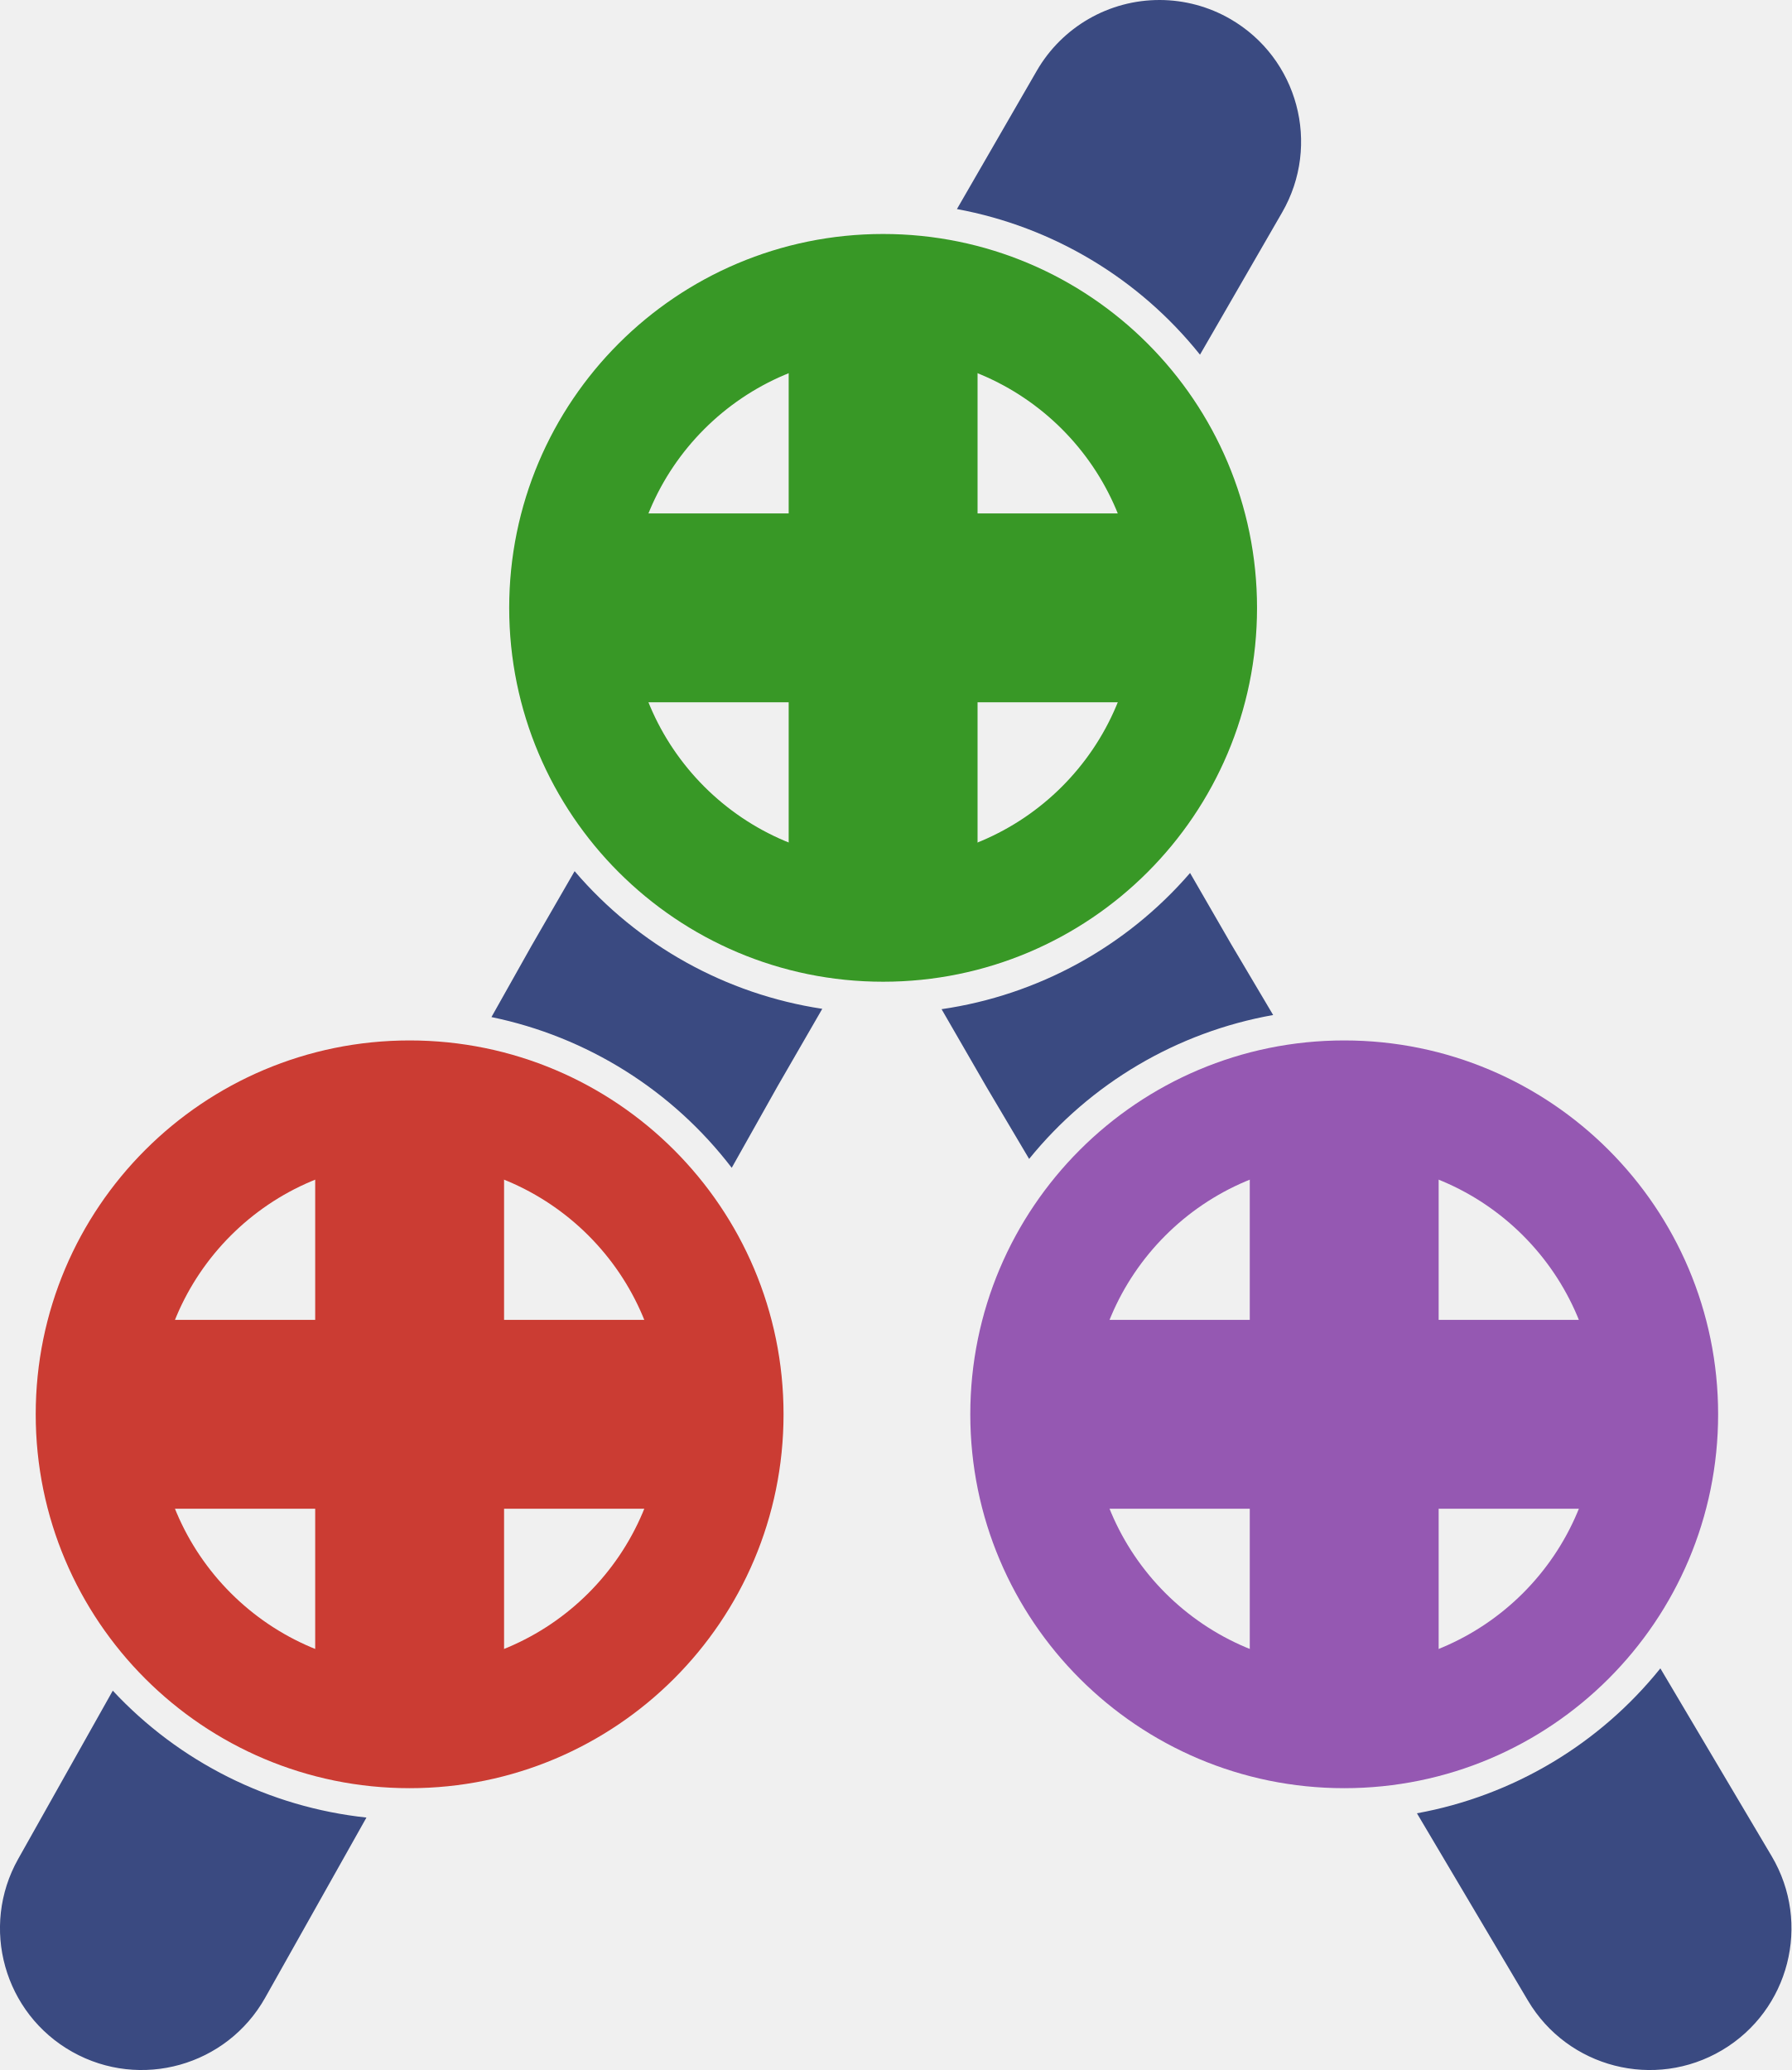
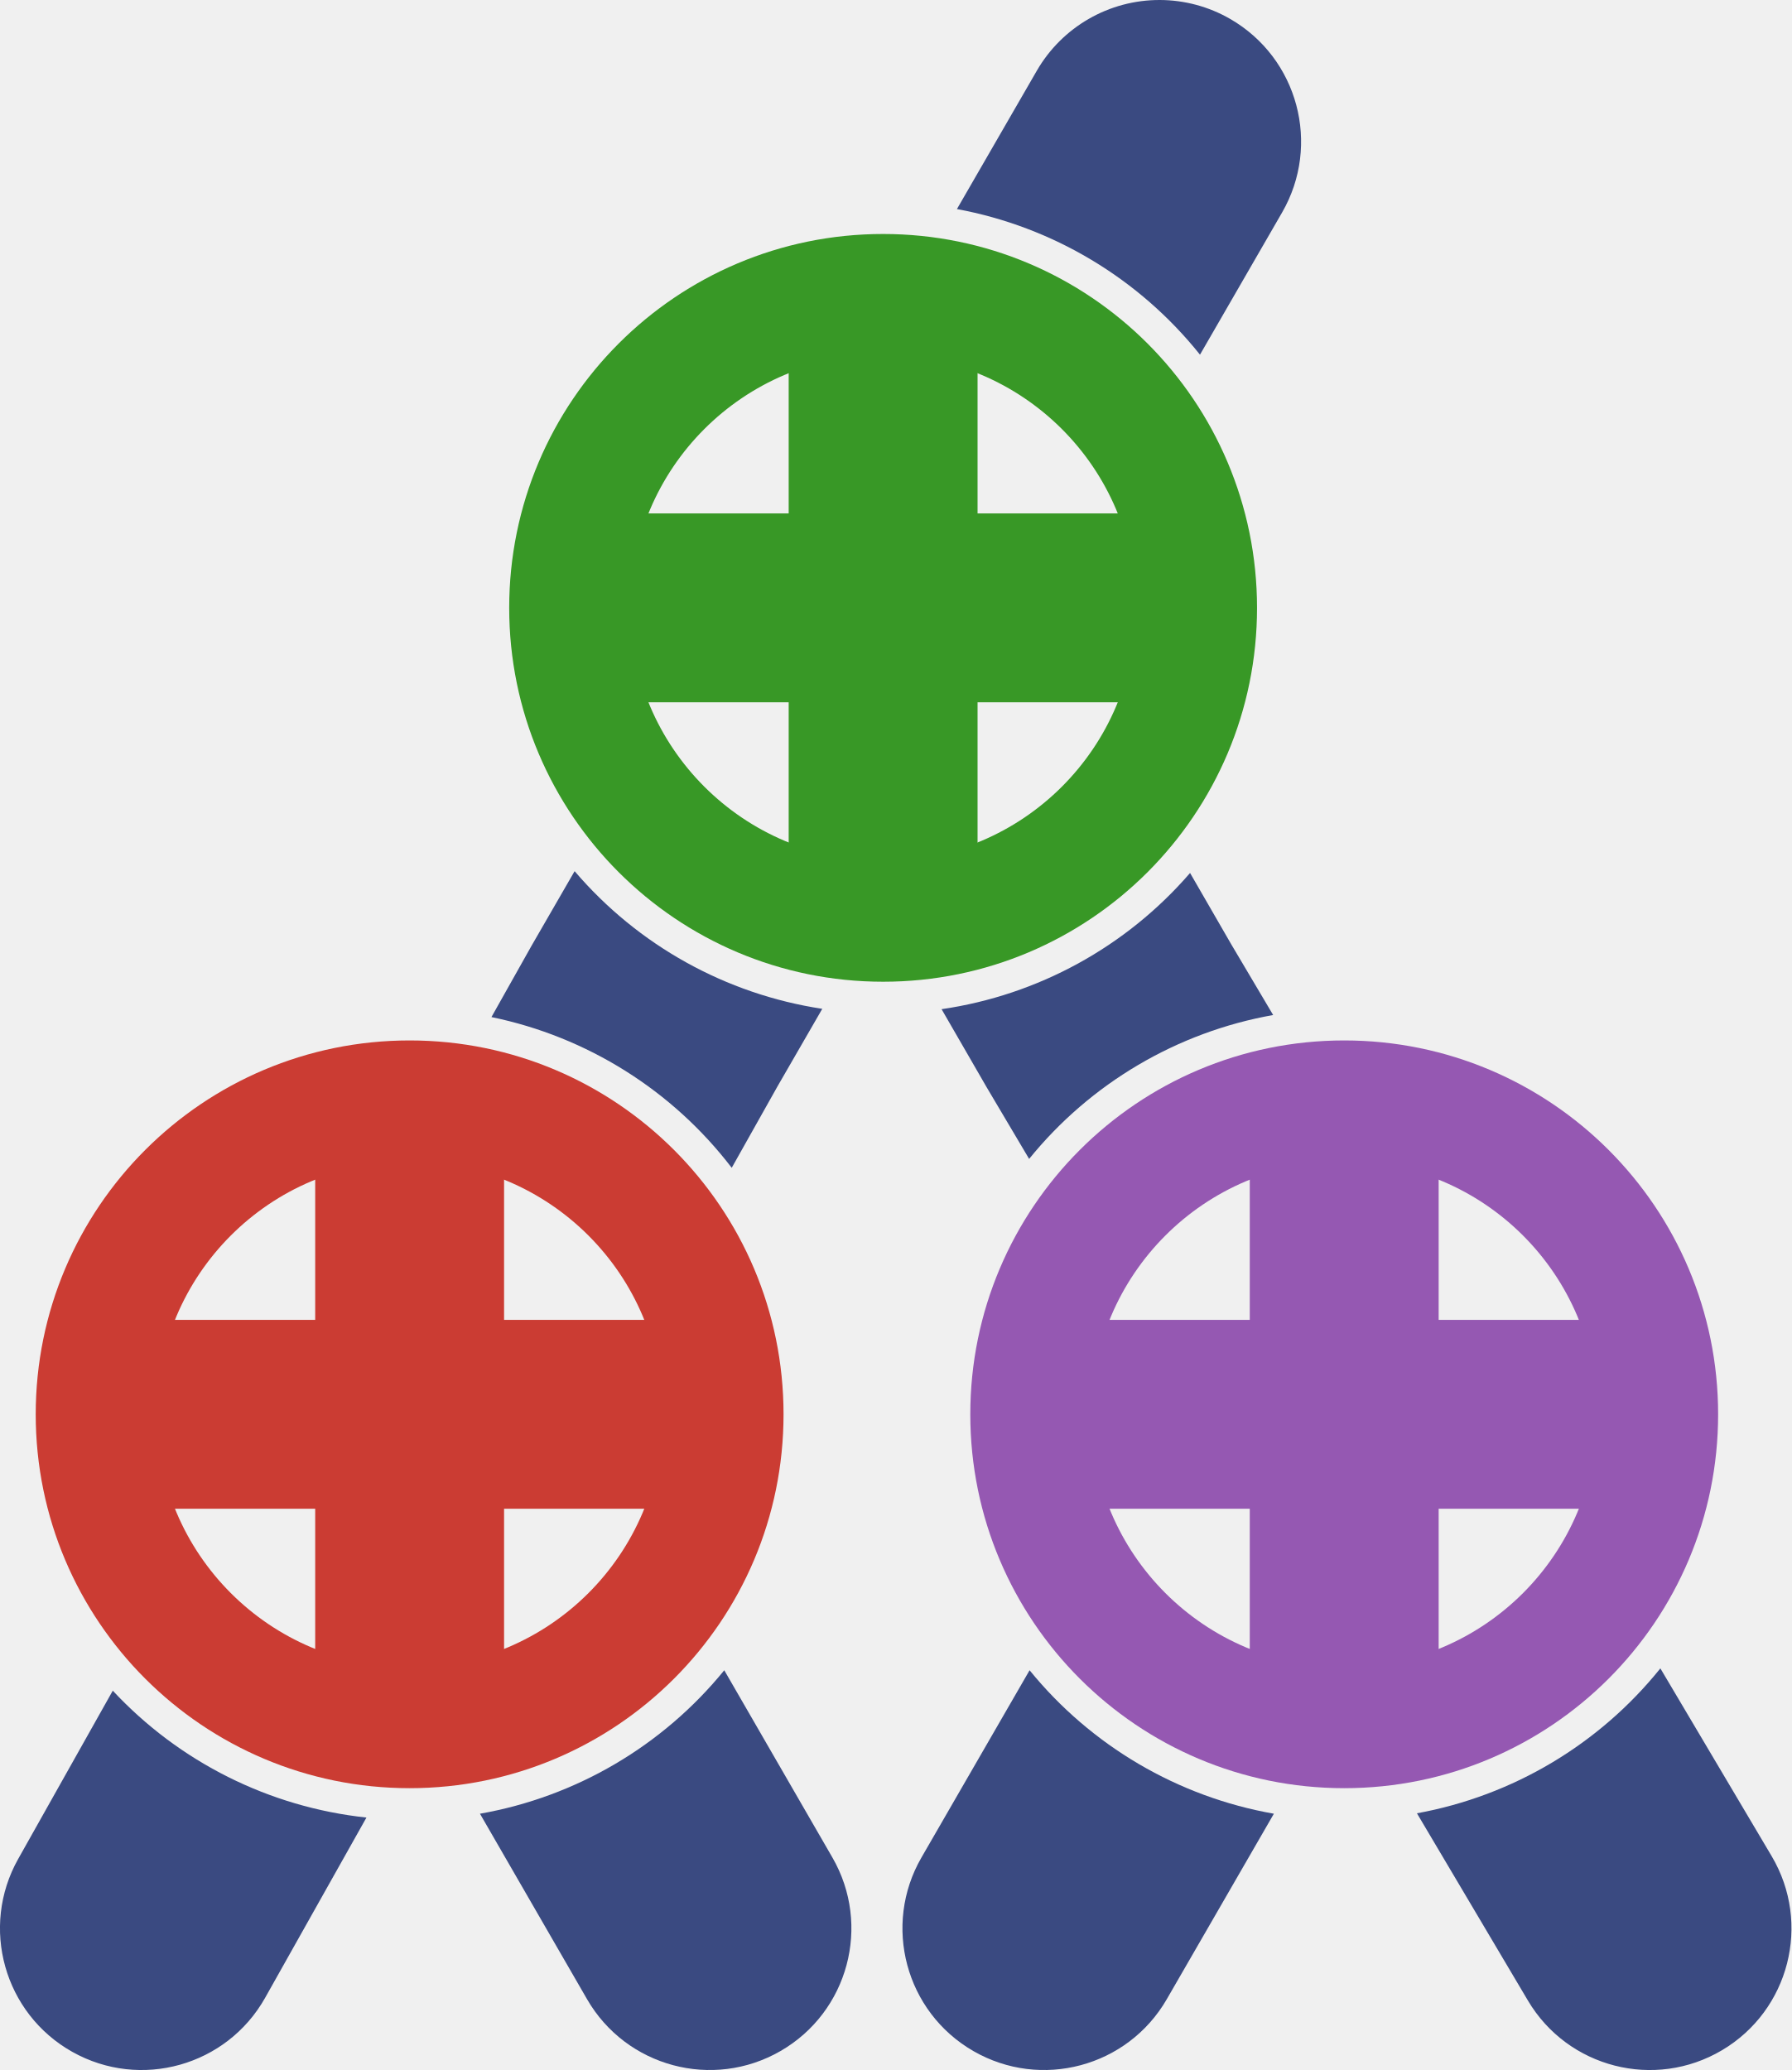
- <svg xmlns="http://www.w3.org/2000/svg" xmlns:xlink="http://www.w3.org/1999/xlink" width="189.701mm" height="219.221mm" viewBox="0 0 189.701 219.221" version="1.1" id="svg54">
+ <svg xmlns="http://www.w3.org/2000/svg" xmlns:xlink="http://www.w3.org/1999/xlink" id="svg54" version="1.1" viewBox="0 0 189.701 219.221" height="219.221mm" width="189.701mm">
  <defs id="defs48" />
-   <g id="layer1" style="display:none" transform="translate(22.42436,-52.6483)">
-     <rect style="fill:none;stroke:#000000;stroke-width:1;stroke-miterlimit:4;stroke-dasharray:none;stroke-opacity:1" id="rect959" width="123.367" height="123.367" x="9.269" y="97.991" />
-     <path style="fill:none;stroke:#000000;stroke-width:0.265px;stroke-linecap:butt;stroke-linejoin:miter;stroke-opacity:1" d="M 9.269,159.675 132.636,160.263" id="path963" />
-     <path style="fill:none;stroke:#000000;stroke-width:0.265px;stroke-linecap:butt;stroke-linejoin:miter;stroke-opacity:1" d="M 70.953,97.991 V 221.359" id="path965" />
+   <g transform="translate(22.42436,-52.6483)" style="display:none" id="layer1">
+     <rect y="97.991" x="9.269" height="123.367" width="123.367" id="rect959" style="fill:none;stroke:#000000;stroke-width:1;stroke-miterlimit:4;stroke-dasharray:none;stroke-opacity:1" />
+     <path id="path963" d="M 9.269,159.675 132.636,160.263" style="fill:none;stroke:#000000;stroke-width:0.265px;stroke-linecap:butt;stroke-linejoin:miter;stroke-opacity:1" />
+     <path id="path965" d="M 70.953,97.991 V 221.359" style="fill:none;stroke:#000000;stroke-width:0.265px;stroke-linecap:butt;stroke-linejoin:miter;stroke-opacity:1" />
  </g>
-   <g id="layer3" style="display:none" transform="translate(22.42436,-52.6483)">
-     <path id="path920" style="fill:none;stroke:#000000;stroke-width:2.191;stroke-miterlimit:4;stroke-dasharray:none;stroke-opacity:1" d="m 59.074,97.991 35.929,62.231 35.297,61.136 m 2.336,-19.478 H 70.953 9.269 m 2.336,19.478 35.297,-61.136 35.929,-62.231" />
-     <path style="fill:none;fill-opacity:1;stroke:#bababa;stroke-width:1.197;stroke-miterlimit:4;stroke-dasharray:1.197, 2.394;stroke-dashoffset:0;stroke-opacity:1" id="path1023" d="m 119.916,201.83 -48.964,0 -48.964,0 24.482,-42.404 24.482,-42.404 24.482,42.404 z" />
-     <g id="layer6" style="display:none">
-       <circle style="display:inline;fill:none;fill-opacity:1;stroke:#000000;stroke-width:1;stroke-miterlimit:4;stroke-dasharray:none;stroke-dashoffset:0;stroke-opacity:1" id="path1025" cx="71.09" cy="117.023" r="4.636" />
-       <circle r="4.636" cy="202.429" cx="119.916" id="path1025-6" style="display:inline;fill:none;fill-opacity:1;stroke:#000000;stroke-width:1;stroke-miterlimit:4;stroke-dasharray:none;stroke-dashoffset:0;stroke-opacity:1" />
-       <circle r="4.636" cy="202.429" cx="20.952" id="path1025-7" style="display:inline;fill:none;fill-opacity:1;stroke:#000000;stroke-width:1;stroke-miterlimit:4;stroke-dasharray:none;stroke-dashoffset:0;stroke-opacity:1" />
+   <g transform="translate(22.42436,-52.6483)" style="display:none" id="layer3">
+     <path d="m 59.074,97.991 35.929,62.231 35.297,61.136 m 2.336,-19.478 H 70.953 9.269 m 2.336,19.478 35.297,-61.136 35.929,-62.231" style="fill:none;stroke:#000000;stroke-width:2.191;stroke-miterlimit:4;stroke-dasharray:none;stroke-opacity:1" id="path920" />
+     <path d="m 119.916,201.83 -48.964,0 -48.964,0 24.482,-42.404 24.482,-42.404 24.482,42.404 z" id="path1023" style="fill:none;fill-opacity:1;stroke:#bababa;stroke-width:1.197;stroke-miterlimit:4;stroke-dasharray:1.197, 2.394;stroke-dashoffset:0;stroke-opacity:1" />
+     <g style="display:none" id="layer6">
+       <circle r="4.636" cy="117.023" cx="71.09" id="path1025" style="display:inline;fill:none;fill-opacity:1;stroke:#000000;stroke-width:1;stroke-miterlimit:4;stroke-dasharray:none;stroke-dashoffset:0;stroke-opacity:1" />
+       <circle style="display:inline;fill:none;fill-opacity:1;stroke:#000000;stroke-width:1;stroke-miterlimit:4;stroke-dasharray:none;stroke-dashoffset:0;stroke-opacity:1" id="path1025-6" cx="119.916" cy="202.429" r="4.636" />
+       <circle style="display:inline;fill:none;fill-opacity:1;stroke:#000000;stroke-width:1;stroke-miterlimit:4;stroke-dasharray:none;stroke-dashoffset:0;stroke-opacity:1" id="path1025-7" cx="20.952" cy="202.429" r="4.636" />
+     </g>
+     <path style="display:inline;fill:none;fill-opacity:1;stroke:#bababa;stroke-width:1.197;stroke-miterlimit:4;stroke-dasharray:1.197, 2.394;stroke-dashoffset:0;stroke-opacity:1" id="path1023-6" d="m 217.844,201.83 -48.964,0 -48.964,0 24.482,-42.404 24.482,-42.404 24.482,42.404 z" />
+     <path style="display:inline;fill:none;fill-opacity:1;stroke:#bababa;stroke-width:1.197;stroke-miterlimit:4;stroke-dasharray:1.197, 2.394;stroke-dashoffset:0;stroke-opacity:1" id="path1023-7" d="m 20.952,201.83 -48.964,0 -48.964,0 24.482,-42.404 24.482,-42.404 24.482,42.404 z" />
+   </g>
+   <g transform="translate(22.42436,-52.6483)" style="display:inline" id="layer5">
+     <path id="path973" style="color:#000000;font-style:normal;font-variant:normal;font-weight:normal;font-stretch:normal;font-size:medium;line-height:normal;font-family:sans-serif;font-variant-ligatures:normal;font-variant-position:normal;font-variant-caps:normal;font-variant-numeric:normal;font-variant-alternates:normal;font-variant-east-asian:normal;font-feature-settings:normal;font-variation-settings:normal;text-indent:0;text-align:start;text-decoration:none;text-decoration-line:none;text-decoration-style:solid;text-decoration-color:#000000;letter-spacing:normal;word-spacing:normal;text-transform:none;writing-mode:lr-tb;direction:ltr;text-orientation:mixed;dominant-baseline:auto;baseline-shift:baseline;text-anchor:start;white-space:normal;shape-padding:0;shape-margin:0;inline-size:0;clip-rule:nonzero;display:inline;overflow:visible;visibility:visible;opacity:1;isolation:auto;mix-blend-mode:normal;color-interpolation:sRGB;color-interpolation-filters:linearRGB;solid-color:#000000;solid-opacity:1;vector-effect:none;fill:#3a4a81;fill-opacity:1;fill-rule:nonzero;stroke:none;stroke-width:113.386;stroke-linecap:round;stroke-linejoin:miter;stroke-miterlimit:4;stroke-dasharray:none;stroke-dashoffset:0;stroke-opacity:1;color-rendering:auto;image-rendering:auto;shape-rendering:auto;text-rendering:auto;enable-background:accumulate;stop-color:#000000;stop-opacity:1" d="M 464.168,0 A 56.693,56.693 0 0 0 414.93,28.348 L 382.982,83.682 A 162.333,162.333 0 0 1 480.26,141.967 L 513.125,85.039 A 56.693,56.693 0 0 0 492.375,7.596 56.693,56.693 0 0 0 464.168,0 Z m -234.195,348.695 -17.217,29.818 -16.07,28.59 a 162.333,162.333 0 0 1 96.166,60.33 l 18.43,-32.787 17.809,-30.846 a 162.333,162.333 0 0 1 -99.117,-55.105 z m 246.314,0.729 a 162.333,162.333 0 0 1 -99.449,54.52 l 18.051,31.264 16.988,28.668 a 162.333,162.333 0 0 1 97.664,-57.598 l -16.783,-28.324 z m 188.225,318.369 a 162.333,162.333 0 0 1 -97.424,58.008 l 44.422,74.965 a 56.693,56.693 0 0 0 77.68,19.865 56.693,56.693 0 0 0 19.865,-77.672 z M 45.137,676.719 7.273,744.08 A 56.693,56.693 0 0 0 28.916,821.279 56.693,56.693 0 0 0 106.117,799.637 l 40.543,-72.129 A 162.333,162.333 0 0 1 45.137,676.719 Z" transform="matrix(0.2645833,0,0,0.2645833,-22.42436,52.6483)" />
+     <path transform="matrix(0.2645833,0,0,0.2645833,-22.42436,52.6483)" d="m 412.061,668.549 -43.281,74.963 a 56.693,56.693 0 0 0 20.75,77.443 56.693,56.693 0 0 0 77.443,-20.75 l 42.859,-74.232 a 162.333,162.333 0 0 1 -97.771,-57.424 z" style="color:#000000;font-style:normal;font-variant:normal;font-weight:normal;font-stretch:normal;font-size:medium;line-height:normal;font-family:sans-serif;font-variant-ligatures:normal;font-variant-position:normal;font-variant-caps:normal;font-variant-numeric:normal;font-variant-alternates:normal;font-variant-east-asian:normal;font-feature-settings:normal;font-variation-settings:normal;text-indent:0;text-align:start;text-decoration:none;text-decoration-line:none;text-decoration-style:solid;text-decoration-color:#000000;letter-spacing:normal;word-spacing:normal;text-transform:none;writing-mode:lr-tb;direction:ltr;text-orientation:mixed;dominant-baseline:auto;baseline-shift:baseline;text-anchor:start;white-space:normal;shape-padding:0;shape-margin:0;inline-size:0;clip-rule:nonzero;display:inline;overflow:visible;visibility:visible;opacity:1;isolation:auto;mix-blend-mode:normal;color-interpolation:sRGB;color-interpolation-filters:linearRGB;solid-color:#000000;solid-opacity:1;vector-effect:none;fill:#3a4a81;fill-opacity:1;fill-rule:nonzero;stroke:none;stroke-width:113.386;stroke-linecap:round;stroke-linejoin:miter;stroke-miterlimit:4;stroke-dasharray:none;stroke-dashoffset:0;stroke-opacity:1;color-rendering:auto;image-rendering:auto;shape-rendering:auto;text-rendering:auto;enable-background:accumulate;stop-color:#000000;stop-opacity:1" id="path1138" />
+     <path transform="matrix(0.2645833,0,0,0.2645833,-22.42436,52.6483)" d="m 289.865,668.549 a 162.333,162.333 0 0 1 -97.777,57.424 l 42.857,74.232 a 56.693,56.693 0 0 0 77.443,20.75 56.693,56.693 0 0 0 20.758,-77.443 z" style="color:#000000;font-style:normal;font-variant:normal;font-weight:normal;font-stretch:normal;font-size:medium;line-height:normal;font-family:sans-serif;font-variant-ligatures:normal;font-variant-position:normal;font-variant-caps:normal;font-variant-numeric:normal;font-variant-alternates:normal;font-variant-east-asian:normal;font-feature-settings:normal;font-variation-settings:normal;text-indent:0;text-align:start;text-decoration:none;text-decoration-line:none;text-decoration-style:solid;text-decoration-color:#000000;letter-spacing:normal;word-spacing:normal;text-transform:none;writing-mode:lr-tb;direction:ltr;text-orientation:mixed;dominant-baseline:auto;baseline-shift:baseline;text-anchor:start;white-space:normal;shape-padding:0;shape-margin:0;inline-size:0;clip-rule:nonzero;display:inline;overflow:visible;visibility:visible;opacity:1;isolation:auto;mix-blend-mode:normal;color-interpolation:sRGB;color-interpolation-filters:linearRGB;solid-color:#000000;solid-opacity:1;vector-effect:none;fill:#3a4a81;fill-opacity:1;fill-rule:nonzero;stroke:none;stroke-width:113.386;stroke-linecap:round;stroke-linejoin:miter;stroke-miterlimit:4;stroke-dasharray:none;stroke-dashoffset:0;stroke-opacity:1;color-rendering:auto;image-rendering:auto;shape-rendering:auto;text-rendering:auto;enable-background:accumulate;stop-color:#000000;stop-opacity:1" id="path1142" />
+   </g>
+   <g id="layer8" style="display:none">
+     <path d="m 101.567,80.101 15.862,27.473 57.272,96.647 m -159.701,0 54.326,-96.647 L 122.774,15" style="display:inline;fill:none;stroke:#3a4a81;stroke-width:30;stroke-linecap:round;stroke-miterlimit:4;stroke-dasharray:none;stroke-opacity:1" id="path920-5-3" />
+     <path id="path930" d="M 119.916,201.83 88.139,256.87" style="display:inline;fill:none;stroke:#3a4a81;stroke-width:30;stroke-linecap:round;stroke-linejoin:miter;stroke-miterlimit:4;stroke-dasharray:none;stroke-opacity:1" transform="translate(22.42436,-52.6483)" />
+     <path id="path932" d="m 22.25,204.078 30.479,52.792" style="display:inline;fill:none;stroke:#3a4a81;stroke-width:30;stroke-linecap:round;stroke-linejoin:miter;stroke-miterlimit:4;stroke-dasharray:none;stroke-opacity:1" transform="translate(22.42436,-52.6483)" />
+   </g>
+   <g transform="translate(22.42436,-52.6483)" style="display:inline" id="layer4">
+     <circle r="33.186" cy="117.023" cx="71.09" id="path1781-9" style="font-style:normal;font-weight:normal;font-size:62.677px;line-height:1.25;font-family:sans-serif;letter-spacing:0px;word-spacing:0px;fill:none;fill-opacity:1;stroke:#389826;stroke-width:12.817;stroke-linecap:round;stroke-miterlimit:4;stroke-dasharray:none;stroke-dashoffset:0;stroke-opacity:1" />
+     <g style="font-style:normal;font-weight:normal;font-size:62.677px;line-height:1.25;font-family:sans-serif;letter-spacing:0px;word-spacing:0px;fill:#000000;fill-opacity:1;stroke:none;stroke-width:10.736;stroke-miterlimit:4;stroke-dasharray:none" transform="matrix(1.193839,0,0,1.193839,-119.2768,0.9084537)" id="g2095-4">
+       <path style="fill:none;stroke:#389826;stroke-width:16.753;stroke-linecap:square;stroke-linejoin:miter;stroke-miterlimit:4;stroke-dasharray:none;stroke-opacity:1" d="m 143.303,97.261 h 32.31" id="path1783-8" />
+       <path style="fill:none;stroke:#389826;stroke-width:16.753;stroke-linecap:square;stroke-linejoin:miter;stroke-miterlimit:4;stroke-dasharray:none;stroke-opacity:1" d="M 159.458,81.106 V 113.416" id="path1785-1" />
+     </g>
+     <circle style="font-style:normal;font-weight:normal;font-size:62.677px;line-height:1.25;font-family:sans-serif;letter-spacing:0px;word-spacing:0px;fill:none;fill-opacity:1;stroke:#cb3c33;stroke-width:12.817;stroke-linecap:round;stroke-miterlimit:4;stroke-dasharray:none;stroke-dashoffset:0;stroke-opacity:1" id="circle2190" cx="20.952" cy="202.429" r="33.186" />
+     <g id="g2196" transform="matrix(1.193839,0,0,1.193839,-169.415,86.31454)" style="font-style:normal;font-weight:normal;font-size:62.677px;line-height:1.25;font-family:sans-serif;letter-spacing:0px;word-spacing:0px;fill:#000000;fill-opacity:1;stroke:none;stroke-width:10.736;stroke-miterlimit:4;stroke-dasharray:none">
+       <path id="path2192" d="m 143.303,97.261 h 32.31" style="fill:none;stroke:#cb3c33;stroke-width:16.753;stroke-linecap:square;stroke-linejoin:miter;stroke-miterlimit:4;stroke-dasharray:none;stroke-opacity:1" />
+       <path id="path2194" d="M 159.458,81.106 V 113.416" style="fill:none;stroke:#cb3c33;stroke-width:16.753;stroke-linecap:square;stroke-linejoin:miter;stroke-miterlimit:4;stroke-dasharray:none;stroke-opacity:1" />
+     </g>
+     <circle r="33.186" cy="202.429" cx="119.916" id="circle2204" style="font-style:normal;font-weight:normal;font-size:62.677px;line-height:1.25;font-family:sans-serif;letter-spacing:0px;word-spacing:0px;fill:none;fill-opacity:1;stroke:#9558b2;stroke-width:12.817;stroke-linecap:round;stroke-miterlimit:4;stroke-dasharray:none;stroke-dashoffset:0;stroke-opacity:1" />
+     <g style="font-style:normal;font-weight:normal;font-size:62.677px;line-height:1.25;font-family:sans-serif;letter-spacing:0px;word-spacing:0px;fill:#000000;fill-opacity:1;stroke:none;stroke-width:10.736;stroke-miterlimit:4;stroke-dasharray:none" transform="matrix(1.193839,0,0,1.193839,-70.45097,86.31454)" id="g2210">
+       <path style="fill:none;stroke:#9558b2;stroke-width:16.753;stroke-linecap:square;stroke-linejoin:miter;stroke-miterlimit:4;stroke-dasharray:none;stroke-opacity:1" d="m 143.303,97.261 h 32.31" id="path2206" />
+       <path style="fill:none;stroke:#9558b2;stroke-width:16.753;stroke-linecap:square;stroke-linejoin:miter;stroke-miterlimit:4;stroke-dasharray:none;stroke-opacity:1" d="M 159.458,81.106 V 113.416" id="path2208" />
    </g>
  </g>
-   <g id="layer5" style="display:inline" transform="translate(22.42436,-52.6483)">
-     <path transform="matrix(0.2645833,0,0,0.2645833,-22.42436,52.6483)" d="M 464.168,0 A 56.693,56.693 0 0 0 414.93,28.348 L 382.982,83.682 A 162.333,162.333 0 0 1 480.26,141.967 L 513.125,85.039 A 56.693,56.693 0 0 0 492.375,7.596 56.693,56.693 0 0 0 464.168,0 Z m -234.195,348.695 -17.217,29.818 -16.07,28.59 a 162.333,162.333 0 0 1 96.166,60.33 l 18.43,-32.787 17.809,-30.846 a 162.333,162.333 0 0 1 -99.117,-55.105 z m 246.314,0.729 a 162.333,162.333 0 0 1 -99.449,54.52 l 18.051,31.264 16.988,28.668 a 162.333,162.333 0 0 1 97.664,-57.598 l -16.783,-28.324 z m 188.225,318.369 a 162.333,162.333 0 0 1 -97.424,58.008 l 44.422,74.965 a 56.693,56.693 0 0 0 77.68,19.865 56.693,56.693 0 0 0 19.865,-77.672 z M 45.137,676.719 7.273,744.08 A 56.693,56.693 0 0 0 28.916,821.279 56.693,56.693 0 0 0 106.117,799.637 l 40.543,-72.129 A 162.333,162.333 0 0 1 45.137,676.719 Z" style="color:#000000;font-style:normal;font-variant:normal;font-weight:normal;font-stretch:normal;font-size:medium;line-height:normal;font-family:sans-serif;font-variant-ligatures:normal;font-variant-position:normal;font-variant-caps:normal;font-variant-numeric:normal;font-variant-alternates:normal;font-variant-east-asian:normal;font-feature-settings:normal;font-variation-settings:normal;text-indent:0;text-align:start;text-decoration:none;text-decoration-line:none;text-decoration-style:solid;text-decoration-color:#000000;letter-spacing:normal;word-spacing:normal;text-transform:none;writing-mode:lr-tb;direction:ltr;text-orientation:mixed;dominant-baseline:auto;baseline-shift:baseline;text-anchor:start;white-space:normal;shape-padding:0;shape-margin:0;inline-size:0;clip-rule:nonzero;display:inline;overflow:visible;visibility:visible;opacity:1;isolation:auto;mix-blend-mode:normal;color-interpolation:sRGB;color-interpolation-filters:linearRGB;solid-color:#000000;solid-opacity:1;vector-effect:none;fill:#3a4a81;fill-opacity:1;fill-rule:nonzero;stroke:none;stroke-width:113.386;stroke-linecap:round;stroke-linejoin:miter;stroke-miterlimit:4;stroke-dasharray:none;stroke-dashoffset:0;stroke-opacity:1;color-rendering:auto;image-rendering:auto;shape-rendering:auto;text-rendering:auto;enable-background:accumulate;stop-color:#000000;stop-opacity:1" id="path973" />
-   </g>
-   <g style="display:none" id="layer8">
-     <path id="path920-5-3" style="display:inline;fill:none;stroke:#3a4a81;stroke-width:30;stroke-linecap:round;stroke-miterlimit:4;stroke-dasharray:none;stroke-opacity:1" d="m 101.567,80.101 15.862,27.473 57.272,96.647 m -159.701,0 54.326,-96.647 L 122.774,15" />
-   </g>
-   <g id="layer4" style="display:inline" transform="translate(22.42436,-52.6483)">
-     <circle style="font-style:normal;font-weight:normal;font-size:62.677px;line-height:1.25;font-family:sans-serif;letter-spacing:0px;word-spacing:0px;fill:none;fill-opacity:1;stroke:#389826;stroke-width:12.817;stroke-linecap:round;stroke-miterlimit:4;stroke-dasharray:none;stroke-dashoffset:0;stroke-opacity:1" id="path1781-9" cx="71.09" cy="117.023" r="33.186" />
-     <g id="g2095-4" transform="matrix(1.193839,0,0,1.193839,-119.2768,0.9084537)" style="font-style:normal;font-weight:normal;font-size:62.677px;line-height:1.25;font-family:sans-serif;letter-spacing:0px;word-spacing:0px;fill:#000000;fill-opacity:1;stroke:none;stroke-width:10.736;stroke-miterlimit:4;stroke-dasharray:none">
-       <path id="path1783-8" d="m 143.303,97.261 h 32.31" style="fill:none;stroke:#389826;stroke-width:16.753;stroke-linecap:square;stroke-linejoin:miter;stroke-miterlimit:4;stroke-dasharray:none;stroke-opacity:1" />
-       <path id="path1785-1" d="M 159.458,81.106 V 113.416" style="fill:none;stroke:#389826;stroke-width:16.753;stroke-linecap:square;stroke-linejoin:miter;stroke-miterlimit:4;stroke-dasharray:none;stroke-opacity:1" />
-     </g>
-     <circle r="33.186" cy="202.429" cx="20.952" id="circle2190" style="font-style:normal;font-weight:normal;font-size:62.677px;line-height:1.25;font-family:sans-serif;letter-spacing:0px;word-spacing:0px;fill:none;fill-opacity:1;stroke:#cb3c33;stroke-width:12.817;stroke-linecap:round;stroke-miterlimit:4;stroke-dasharray:none;stroke-dashoffset:0;stroke-opacity:1" />
-     <g style="font-style:normal;font-weight:normal;font-size:62.677px;line-height:1.25;font-family:sans-serif;letter-spacing:0px;word-spacing:0px;fill:#000000;fill-opacity:1;stroke:none;stroke-width:10.736;stroke-miterlimit:4;stroke-dasharray:none" transform="matrix(1.193839,0,0,1.193839,-169.415,86.31454)" id="g2196">
-       <path style="fill:none;stroke:#cb3c33;stroke-width:16.753;stroke-linecap:square;stroke-linejoin:miter;stroke-miterlimit:4;stroke-dasharray:none;stroke-opacity:1" d="m 143.303,97.261 h 32.31" id="path2192" />
-       <path style="fill:none;stroke:#cb3c33;stroke-width:16.753;stroke-linecap:square;stroke-linejoin:miter;stroke-miterlimit:4;stroke-dasharray:none;stroke-opacity:1" d="M 159.458,81.106 V 113.416" id="path2194" />
-     </g>
-     <circle style="font-style:normal;font-weight:normal;font-size:62.677px;line-height:1.25;font-family:sans-serif;letter-spacing:0px;word-spacing:0px;fill:none;fill-opacity:1;stroke:#9558b2;stroke-width:12.817;stroke-linecap:round;stroke-miterlimit:4;stroke-dasharray:none;stroke-dashoffset:0;stroke-opacity:1" id="circle2204" cx="119.916" cy="202.429" r="33.186" />
-     <g id="g2210" transform="matrix(1.193839,0,0,1.193839,-70.45097,86.31454)" style="font-style:normal;font-weight:normal;font-size:62.677px;line-height:1.25;font-family:sans-serif;letter-spacing:0px;word-spacing:0px;fill:#000000;fill-opacity:1;stroke:none;stroke-width:10.736;stroke-miterlimit:4;stroke-dasharray:none">
-       <path id="path2206" d="m 143.303,97.261 h 32.31" style="fill:none;stroke:#9558b2;stroke-width:16.753;stroke-linecap:square;stroke-linejoin:miter;stroke-miterlimit:4;stroke-dasharray:none;stroke-opacity:1" />
-       <path id="path2208" d="M 159.458,81.106 V 113.416" style="fill:none;stroke:#9558b2;stroke-width:16.753;stroke-linecap:square;stroke-linejoin:miter;stroke-miterlimit:4;stroke-dasharray:none;stroke-opacity:1" />
-     </g>
-   </g>
-   <g id="layer7" style="display:none" transform="translate(22.42436,-52.6483)">
-     <g aria-label="⊕" id="text974" style="font-style:normal;font-weight:normal;font-size:62.677px;line-height:1.25;font-family:sans-serif;letter-spacing:0px;word-spacing:0px;display:inline;fill:#000000;fill-opacity:1;stroke:none;stroke-width:1.567" transform="matrix(1.542829,0,0,1.542829,117.4279,-29.80945)">
-       <g id="g2101" transform="matrix(1.281739,0,0,1.281739,-78.31842,-22.4175)">
-         <circle style="font-style:normal;font-weight:normal;font-size:62.677px;line-height:1.25;font-family:sans-serif;letter-spacing:0px;word-spacing:0px;display:inline;fill:#ffffff;fill-opacity:1;stroke:none;stroke-width:0.648;stroke-linecap:round;stroke-miterlimit:4;stroke-dasharray:none;stroke-dashoffset:0;stroke-opacity:1" id="path1781-7" cx="37.671" cy="91.741" r="21.72" />
-         <circle r="16.782" cy="91.741" cx="37.671" id="path1781" style="fill:none;fill-opacity:1;stroke:#05060a;stroke-width:6.481;stroke-linecap:round;stroke-miterlimit:4;stroke-dasharray:none;stroke-dashoffset:0;stroke-opacity:1" />
-         <g style="stroke-width:10.736;stroke-miterlimit:4;stroke-dasharray:none" transform="matrix(0.6037096,0,0,0.6037096,-58.59544,33.02358)" id="g2095">
-           <path style="fill:none;stroke:#000000;stroke-width:16.753;stroke-linecap:square;stroke-linejoin:miter;stroke-miterlimit:4;stroke-dasharray:none;stroke-opacity:1" d="m 143.303,97.261 h 32.31" id="path1783" />
-           <path style="fill:none;stroke:#000000;stroke-width:16.753;stroke-linecap:square;stroke-linejoin:miter;stroke-miterlimit:4;stroke-dasharray:none;stroke-opacity:1" d="M 159.458,81.106 V 113.416" id="path1785" />
+   <g transform="translate(22.42436,-52.6483)" style="display:none" id="layer7">
+     <g transform="matrix(1.542829,0,0,1.542829,117.4279,-29.80945)" style="font-style:normal;font-weight:normal;font-size:62.677px;line-height:1.25;font-family:sans-serif;letter-spacing:0px;word-spacing:0px;display:inline;fill:#000000;fill-opacity:1;stroke:none;stroke-width:1.567" id="text974" aria-label="⊕">
+       <g transform="matrix(1.281739,0,0,1.281739,-78.31842,-22.4175)" id="g2101">
+         <circle r="21.72" cy="91.741" cx="37.671" id="path1781-7" style="font-style:normal;font-weight:normal;font-size:62.677px;line-height:1.25;font-family:sans-serif;letter-spacing:0px;word-spacing:0px;display:inline;fill:#ffffff;fill-opacity:1;stroke:none;stroke-width:0.648;stroke-linecap:round;stroke-miterlimit:4;stroke-dasharray:none;stroke-dashoffset:0;stroke-opacity:1" />
+         <circle style="fill:none;fill-opacity:1;stroke:#05060a;stroke-width:6.481;stroke-linecap:round;stroke-miterlimit:4;stroke-dasharray:none;stroke-dashoffset:0;stroke-opacity:1" id="path1781" cx="37.671" cy="91.741" r="16.782" />
+         <g id="g2095" transform="matrix(0.6037096,0,0,0.6037096,-58.59544,33.02358)" style="stroke-width:10.736;stroke-miterlimit:4;stroke-dasharray:none">
+           <path id="path1783" d="m 143.303,97.261 h 32.31" style="fill:none;stroke:#000000;stroke-width:16.753;stroke-linecap:square;stroke-linejoin:miter;stroke-miterlimit:4;stroke-dasharray:none;stroke-opacity:1" />
+           <path id="path1785" d="M 159.458,81.106 V 113.416" style="fill:none;stroke:#000000;stroke-width:16.753;stroke-linecap:square;stroke-linejoin:miter;stroke-miterlimit:4;stroke-dasharray:none;stroke-opacity:1" />
        </g>
      </g>
    </g>
-     <use style="display:inline" x="0" y="0" xlink:href="#text974" id="use985" transform="translate(-50.13811,85.40608)" width="100%" height="100%" />
-     <use style="display:inline" x="0" y="0" xlink:href="#use985" id="use987" width="100%" height="100%" transform="translate(98.96399)" />
+     <use height="100%" width="100%" transform="translate(-50.13811,85.40608)" id="use985" xlink:href="#text974" y="0" x="0" style="display:inline" />
+     <use transform="translate(98.96399)" height="100%" width="100%" id="use987" xlink:href="#use985" y="0" x="0" style="display:inline" />
  </g>
</svg>
